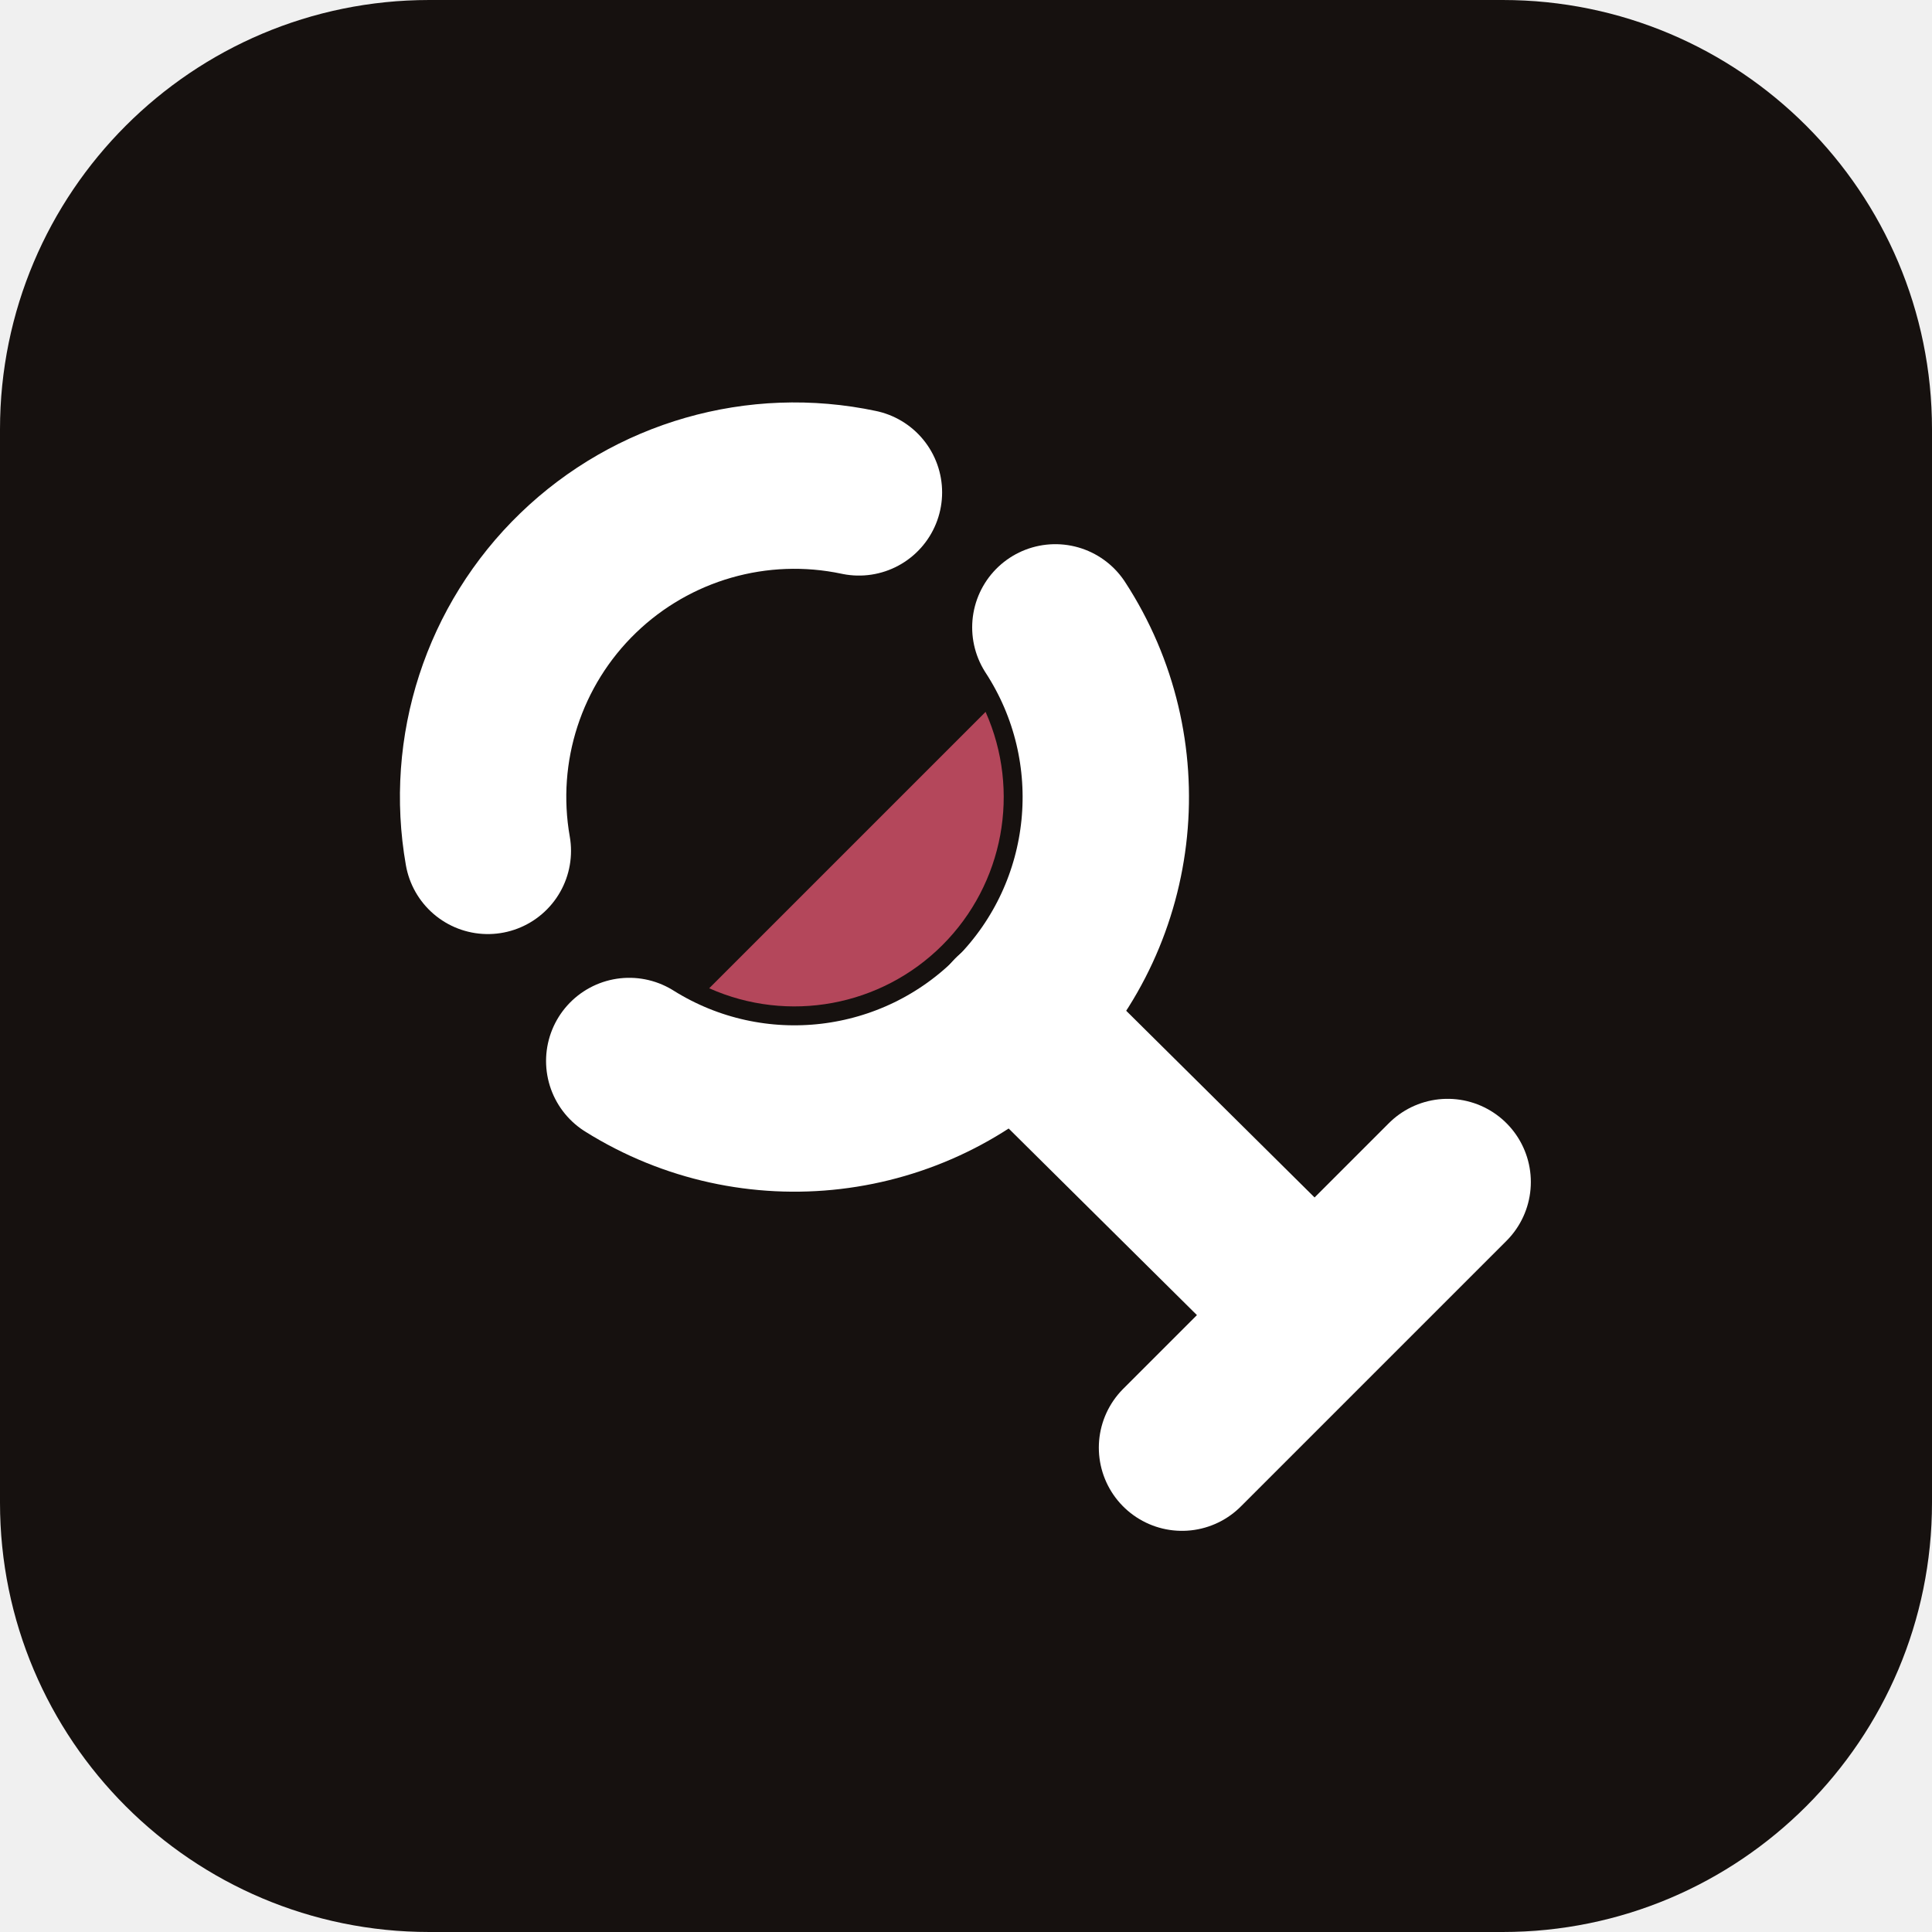
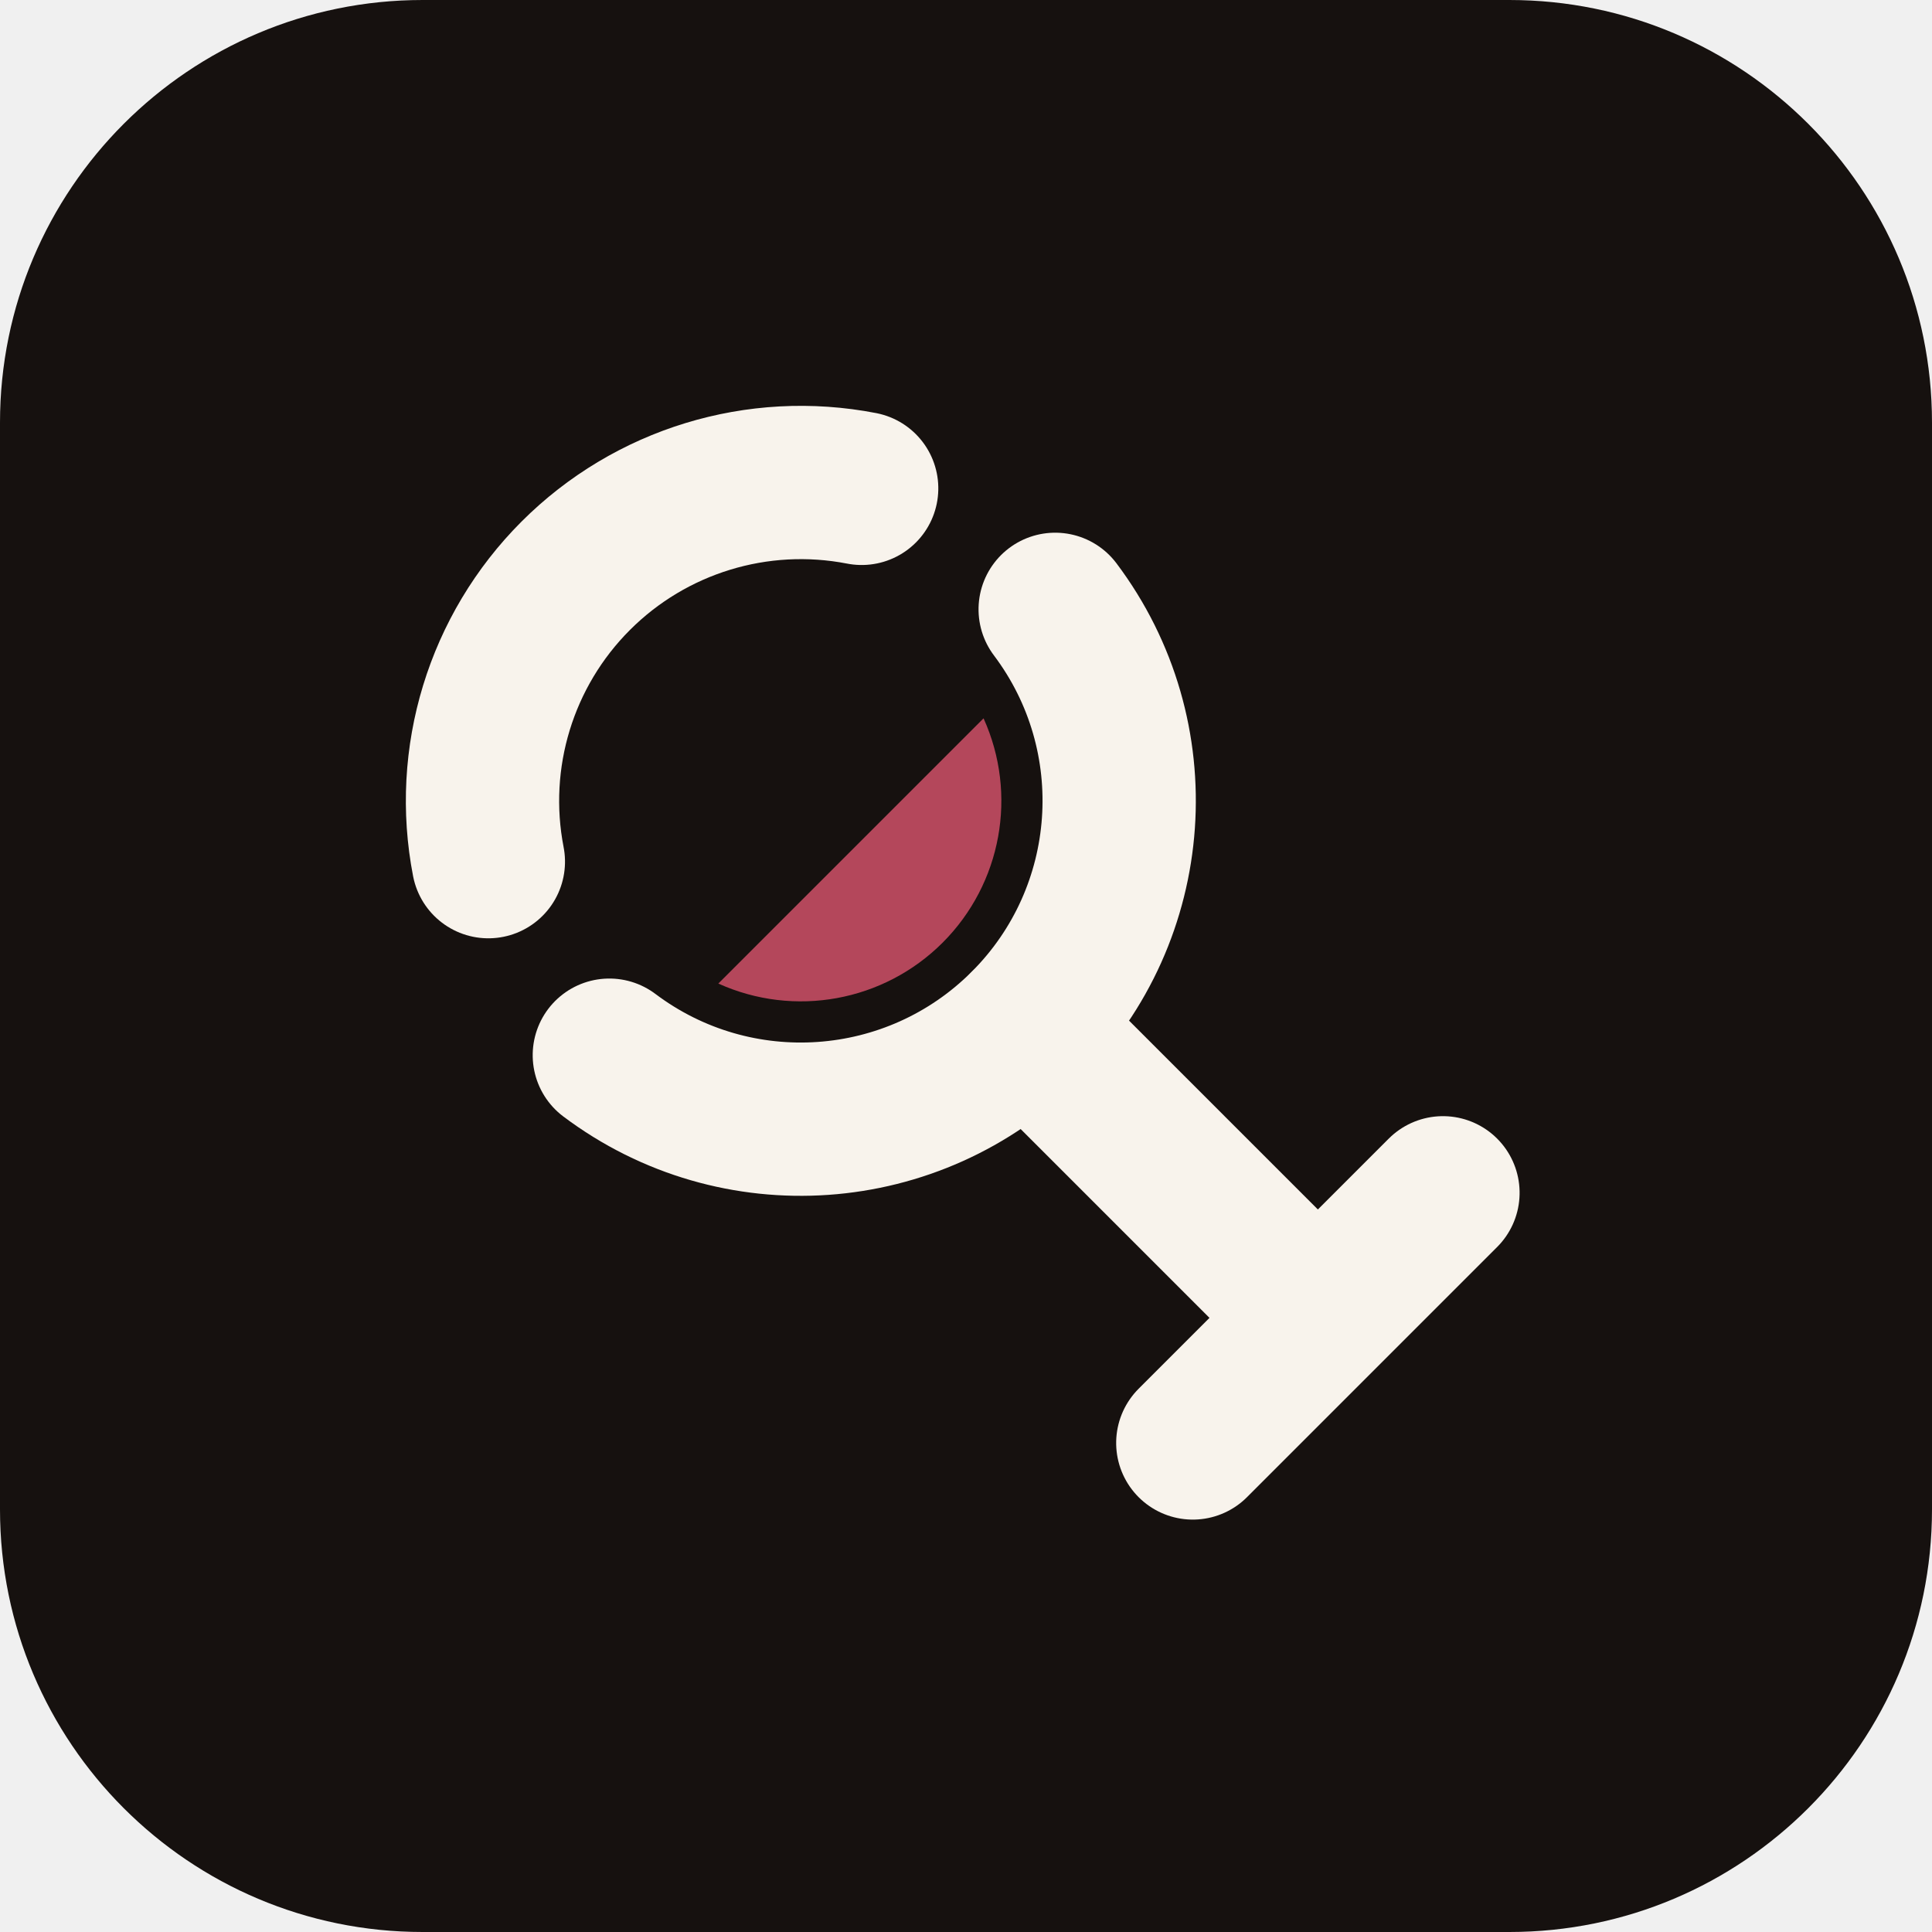
- <svg xmlns="http://www.w3.org/2000/svg" viewBox="0 0 720 720">
-   <rect width="720" height="720" rx="160" fill="#16110F" />
-   <path d="M 367.3 265.3 A 78 78 0 0 1 264.3 368.3 Z" fill="#B4475B" />
-   <g fill="none" stroke="#FFFFFF" stroke-width="62" stroke-linecap="round">
-     <path d="M 181.8 317.1 A 116 116 0 0 1 320.1 183.5" />
-     <path d="M 393.3 233.8 A 116 116 0 0 1 234.5 395.4" />
-     <path d="M 378.0 379.0 L 490 490 M 440.5 539.5 L 539.5 440.5" />
+ <svg xmlns="http://www.w3.org/2000/svg" viewBox="0 0 256 256">
+   <rect width="256" height="256" rx="56" fill="#16110F" />
+   <g transform="translate(28 28) scale(0.78125) translate(100 100) rotate(-45)" fill="none" stroke="#F8F3EC" stroke-width="26" stroke-linecap="round">
+     <path d="M 53.47 7.52 A 54 54 0 0 1 -53.47 7.52" />
+     <path d="M 0 54 V 124 M -30 124 H 30" />
+     <path d="M -44.77 -30.2 A 54 54 0 0 1 44.77 -30.2" />
+     <path d="M -31.81 12 H 31.81 A 34 34 0 0 1 -31.81 12 Z" fill="#B4475B" stroke="none" />
  </g>
</svg>
